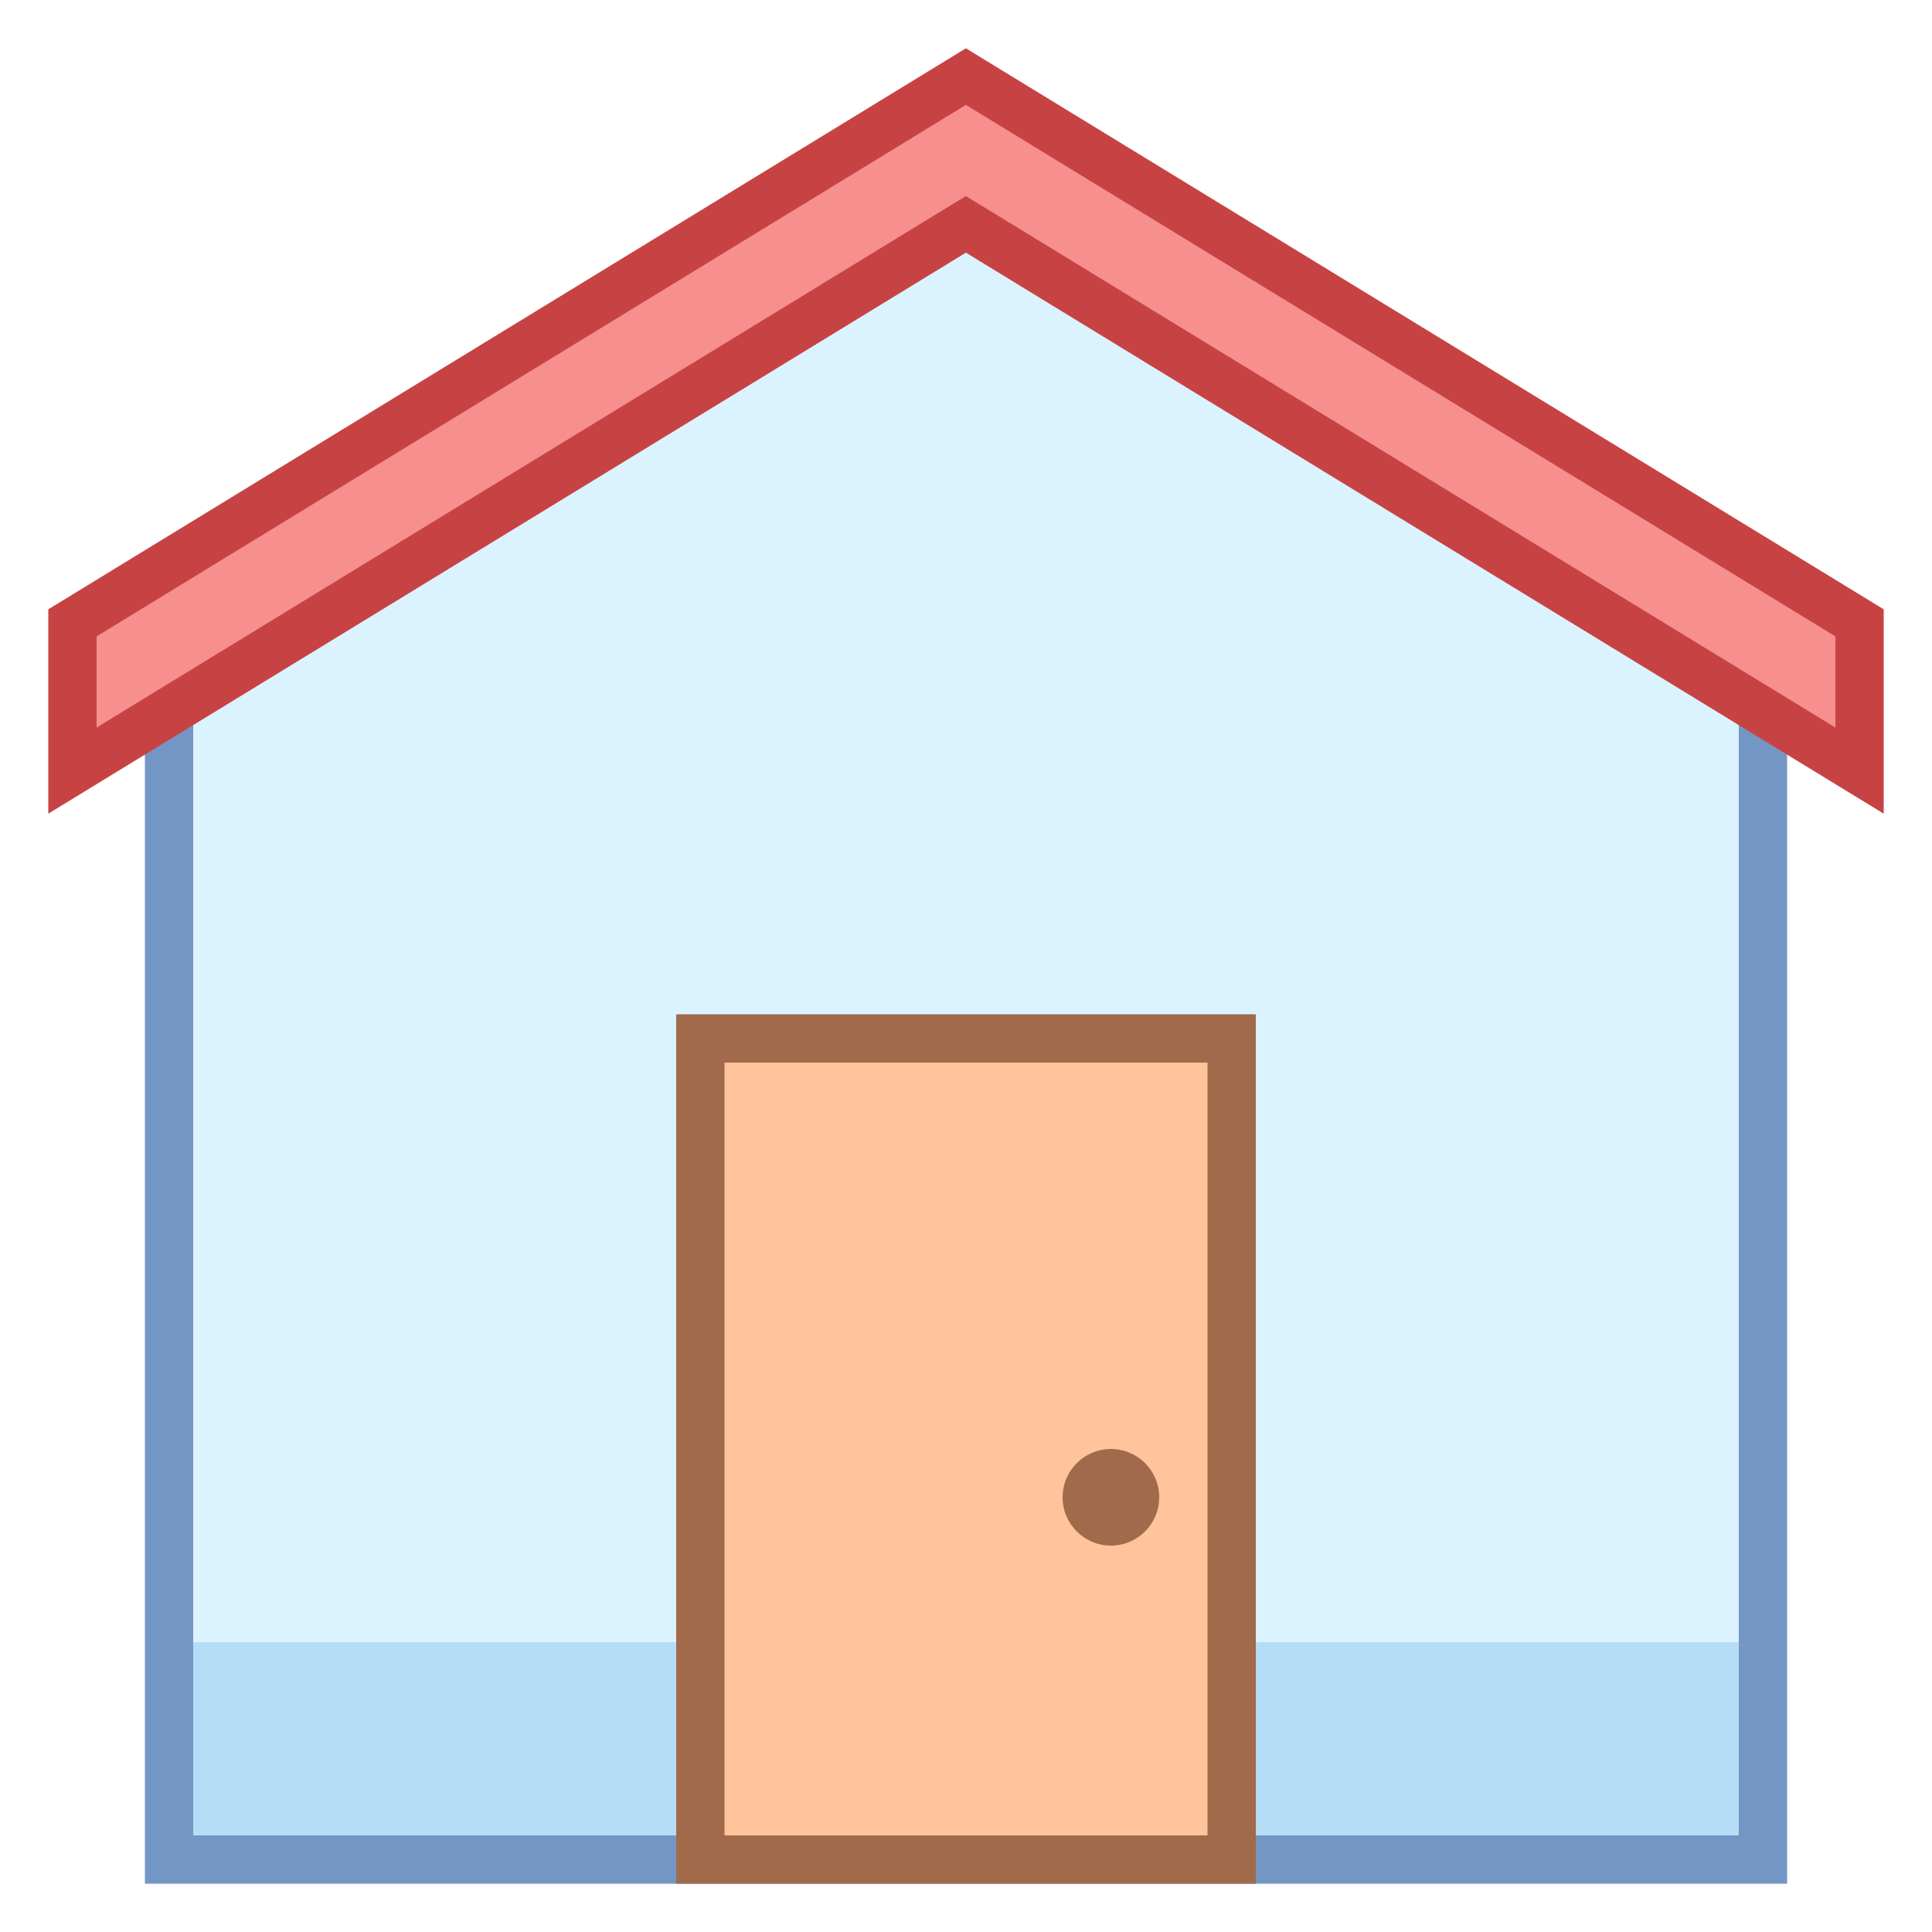
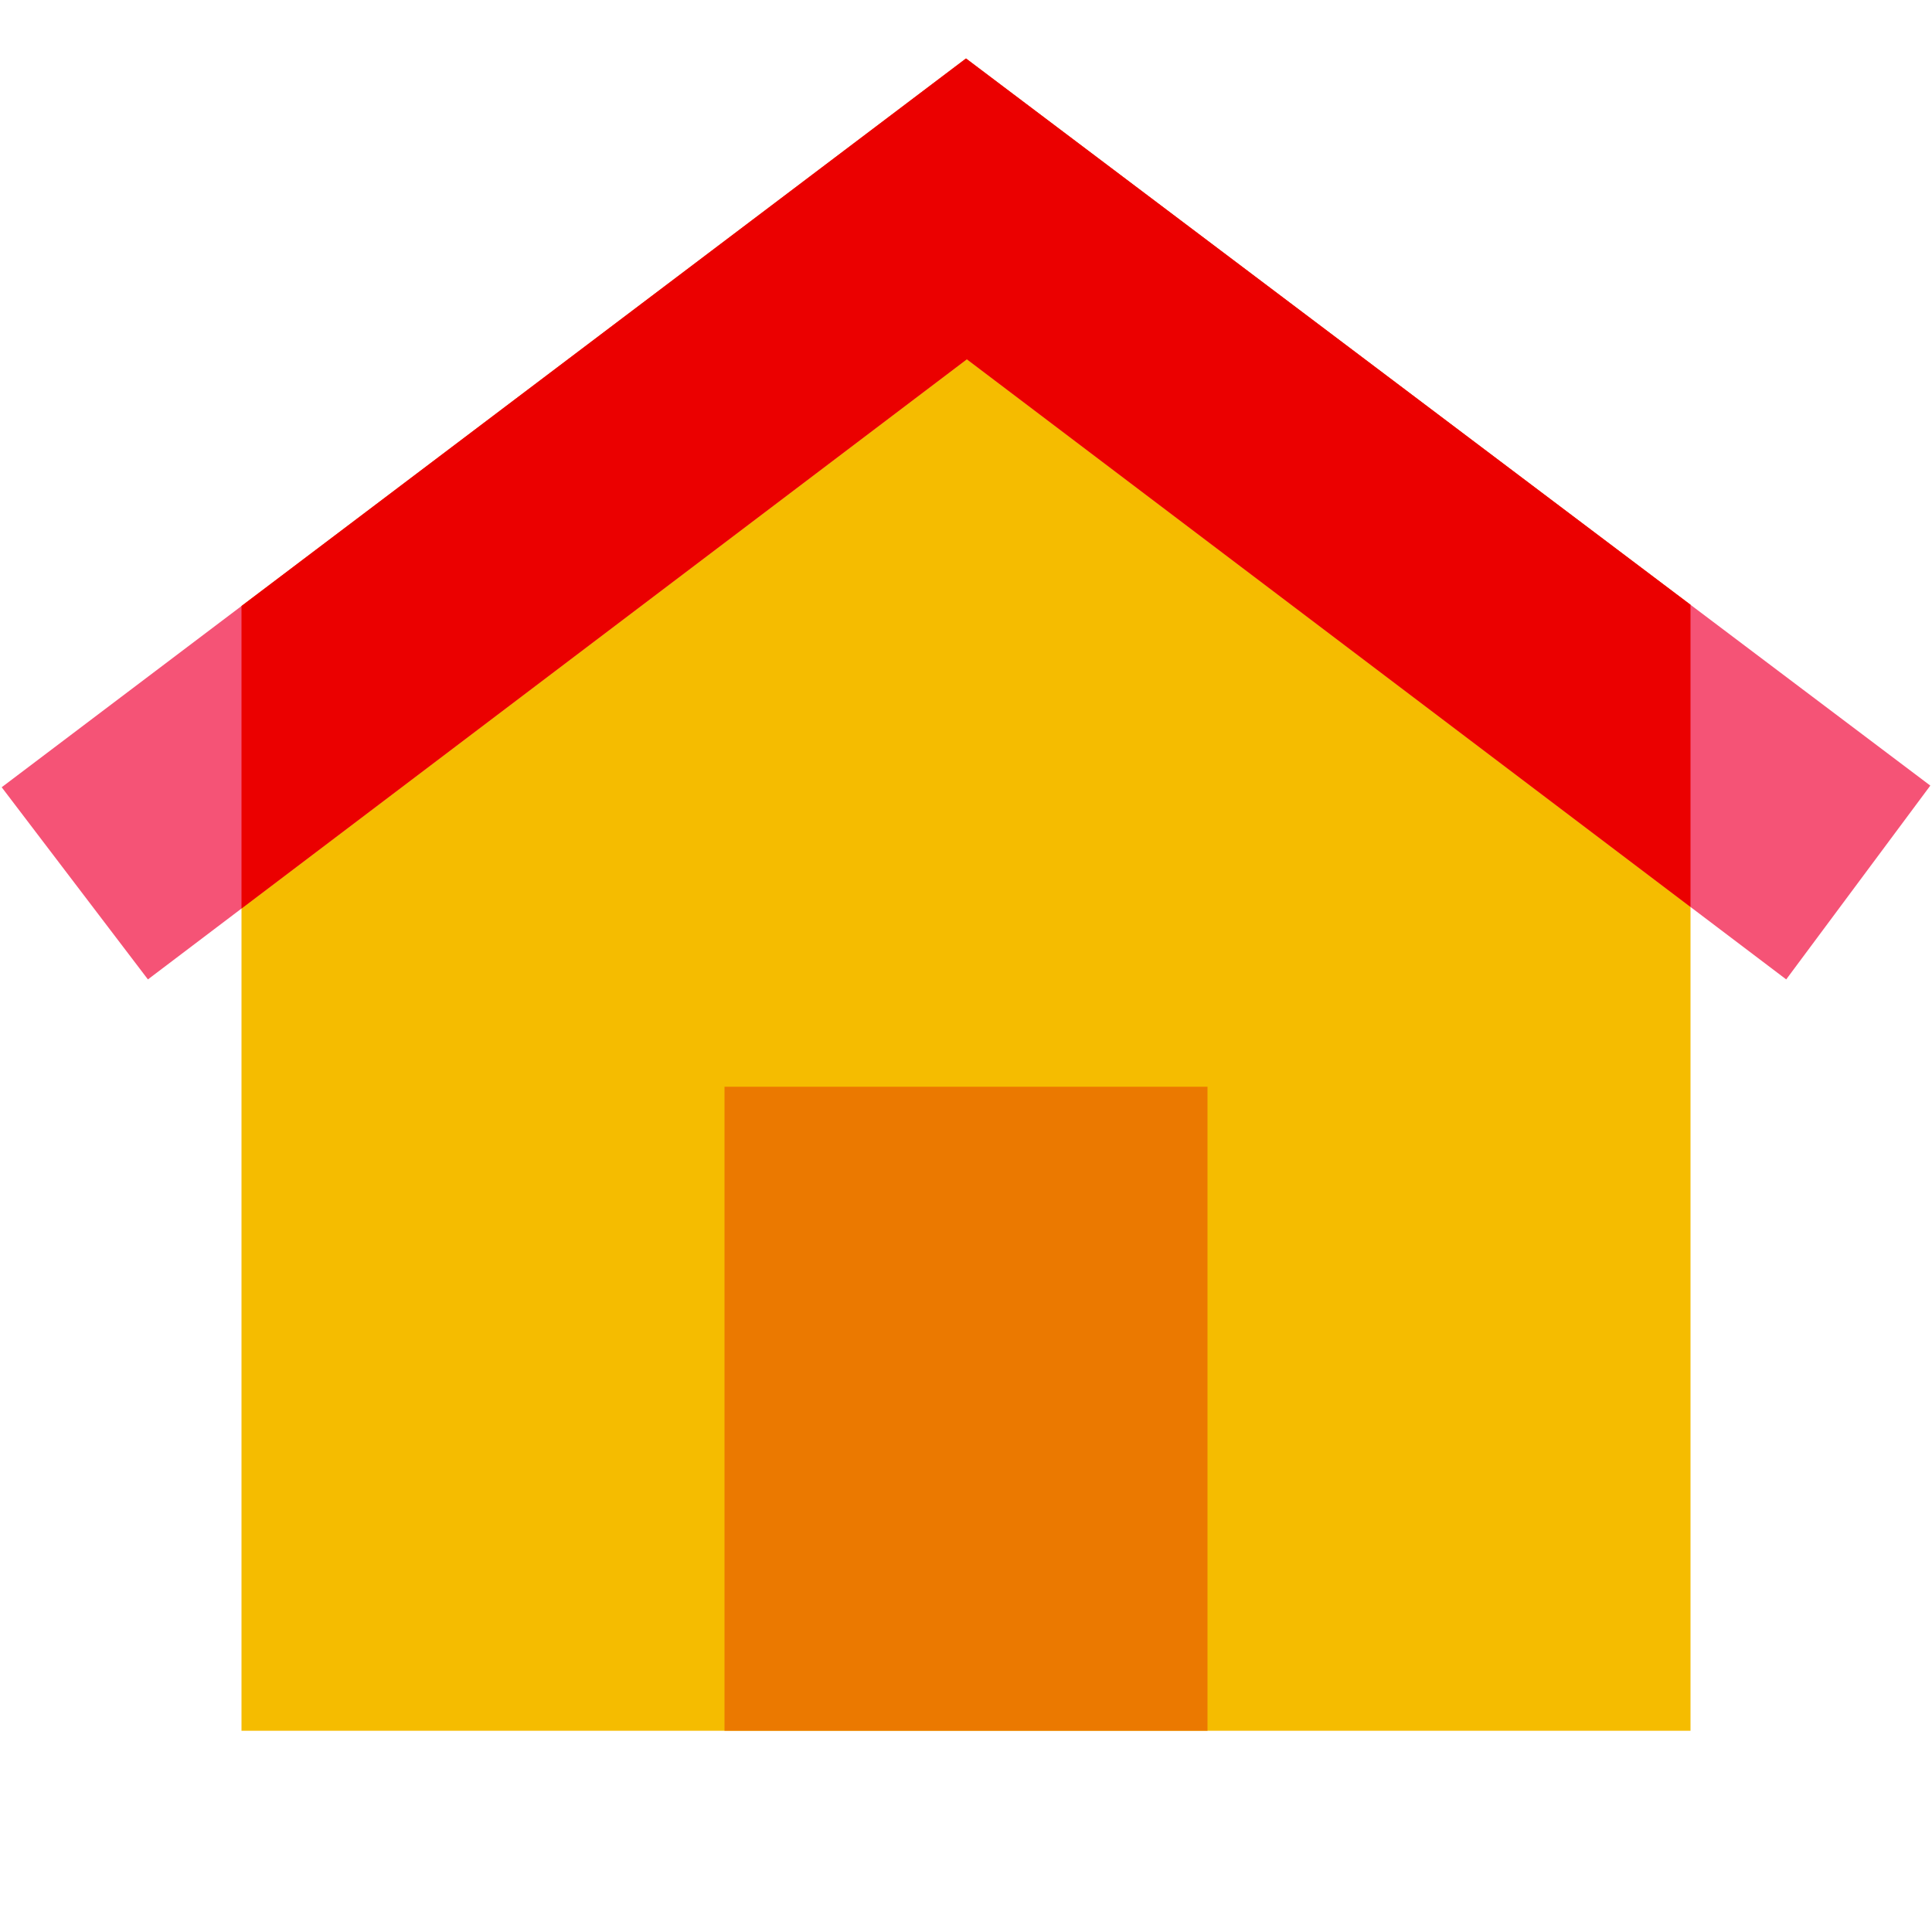
- <svg xmlns="http://www.w3.org/2000/svg" version="1.1" x="0px" y="0px" viewBox="0 0 40 40" style="enable-background:new 0 0 40 40;" xml:space="preserve">
-   <g>
-     <polygon style="fill:#DBF2FF;" points="3.5,38.5 3.5,13.286 19.998,3.58 36.5,13.286 36.5,38.5  " />
-     <g>
-       <path style="fill:#7496C4;" d="M19.998,4.16L36,13.572V38H4V13.572L19.998,4.16 M19.998,3L3,13v26h34V13L19.998,3L19.998,3z" />
-     </g>
-   </g>
-   <rect x="4" y="34" style="fill:#B5DDF5;" width="32" height="4" />
-   <g>
-     <polygon style="fill:#F78F8F;" points="19.998,4.645 1.5,15.955 1.5,12.896 19.998,1.586 38.5,12.896 38.5,15.955  " />
-     <g>
-       <path style="fill:#C74343;" d="M19.998,2.172L38,13.176v1.887L20.519,4.378l-0.522-0.319l-0.522,0.319L2,15.063v-1.887    L19.998,2.172 M19.998,1L1,12.615v4.231L19.998,5.231L39,16.846v-4.231L19.998,1L19.998,1z" />
-     </g>
-   </g>
-   <g>
-     <rect x="14.5" y="21.5" style="fill:#FFC49C;" width="11" height="17" />
-     <path style="fill:#A16A4A;" d="M25,22v16H15V22H25 M26,21H14v18h12V21L26,21z" />
-   </g>
-   <circle style="fill:#A16A4A;" cx="23" cy="31" r="1" />
+ <svg xmlns="http://www.w3.org/2000/svg" viewBox="0 0 48 48" width="50px" height="50px">
+   <polygon fill="#f5bc00" points="42,43 6,43 6,15.056 24,1.453 42,15.025" />
+   <polygon fill="#f55376" points="3.675,24.333 0.042,19.559 24,1.453 47.958,19.518 44.378,24.333 24.021,8.926" />
+   <polygon fill="#eb0000" points="6,22.573 24.021,8.926 42,22.533 42,15.025 24,1.453 6,15.056" />
+   <rect width="12" height="16" x="18" y="27" fill="#eb7900" />
</svg>
